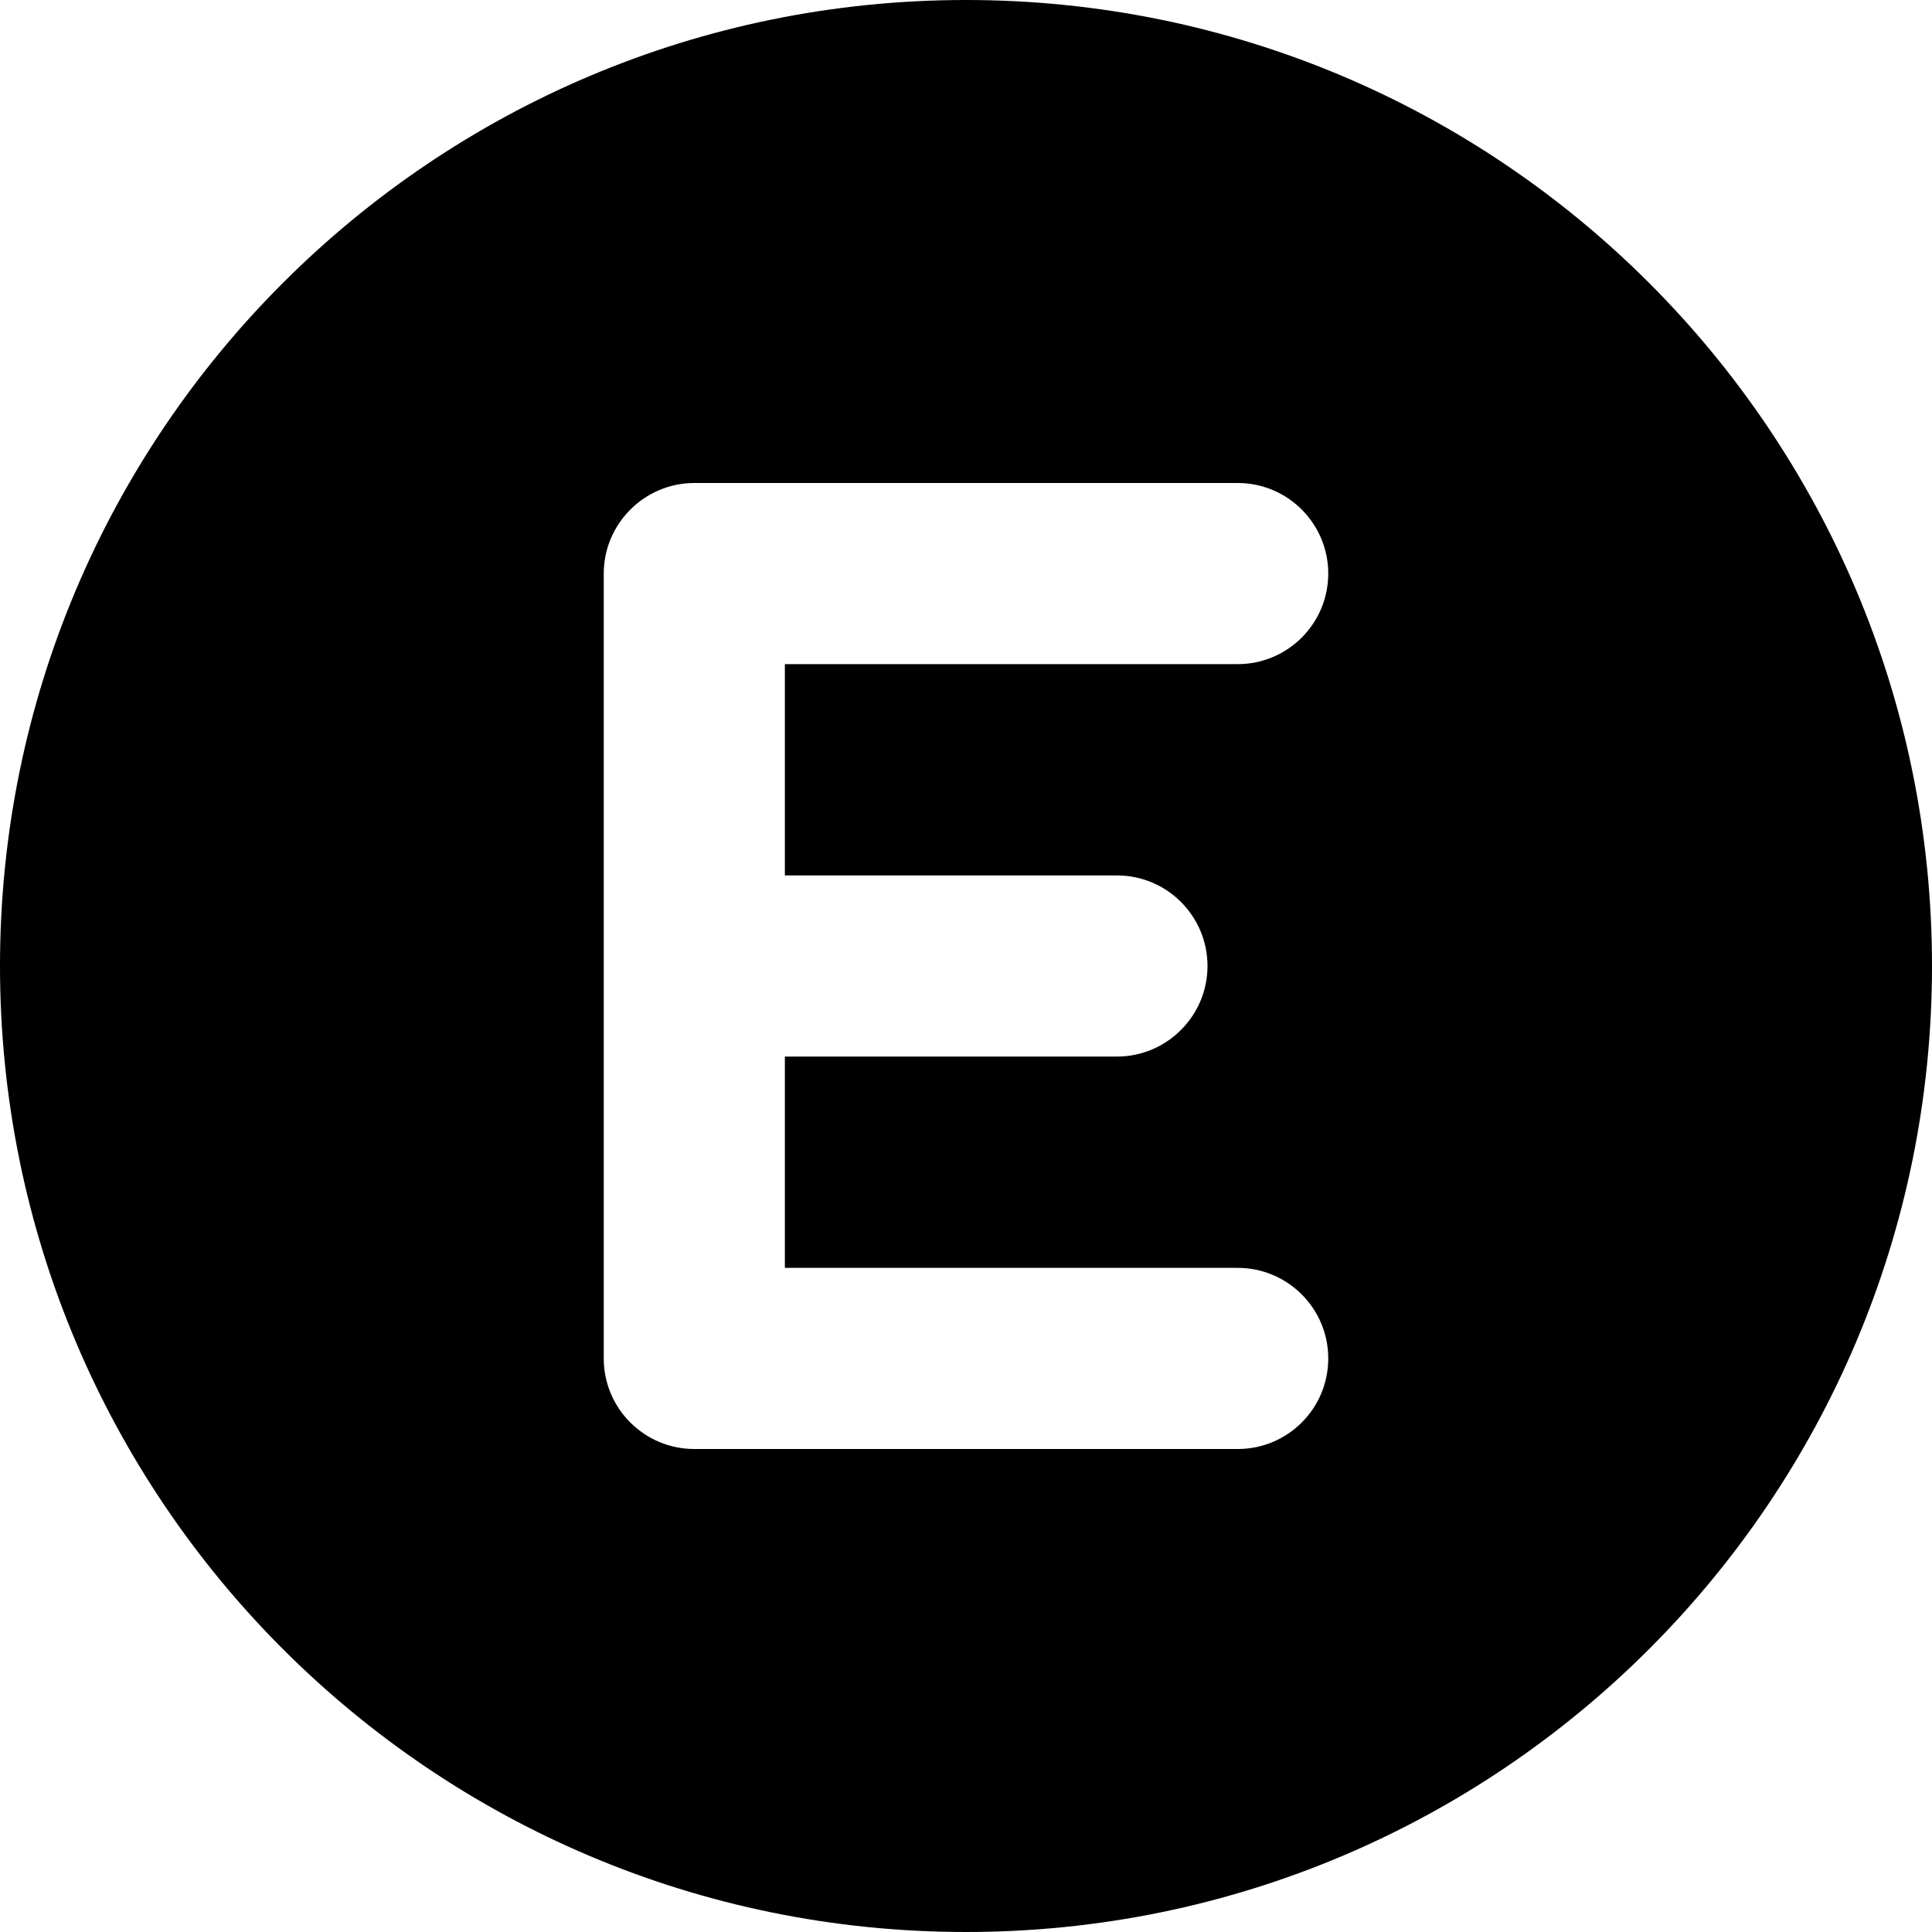
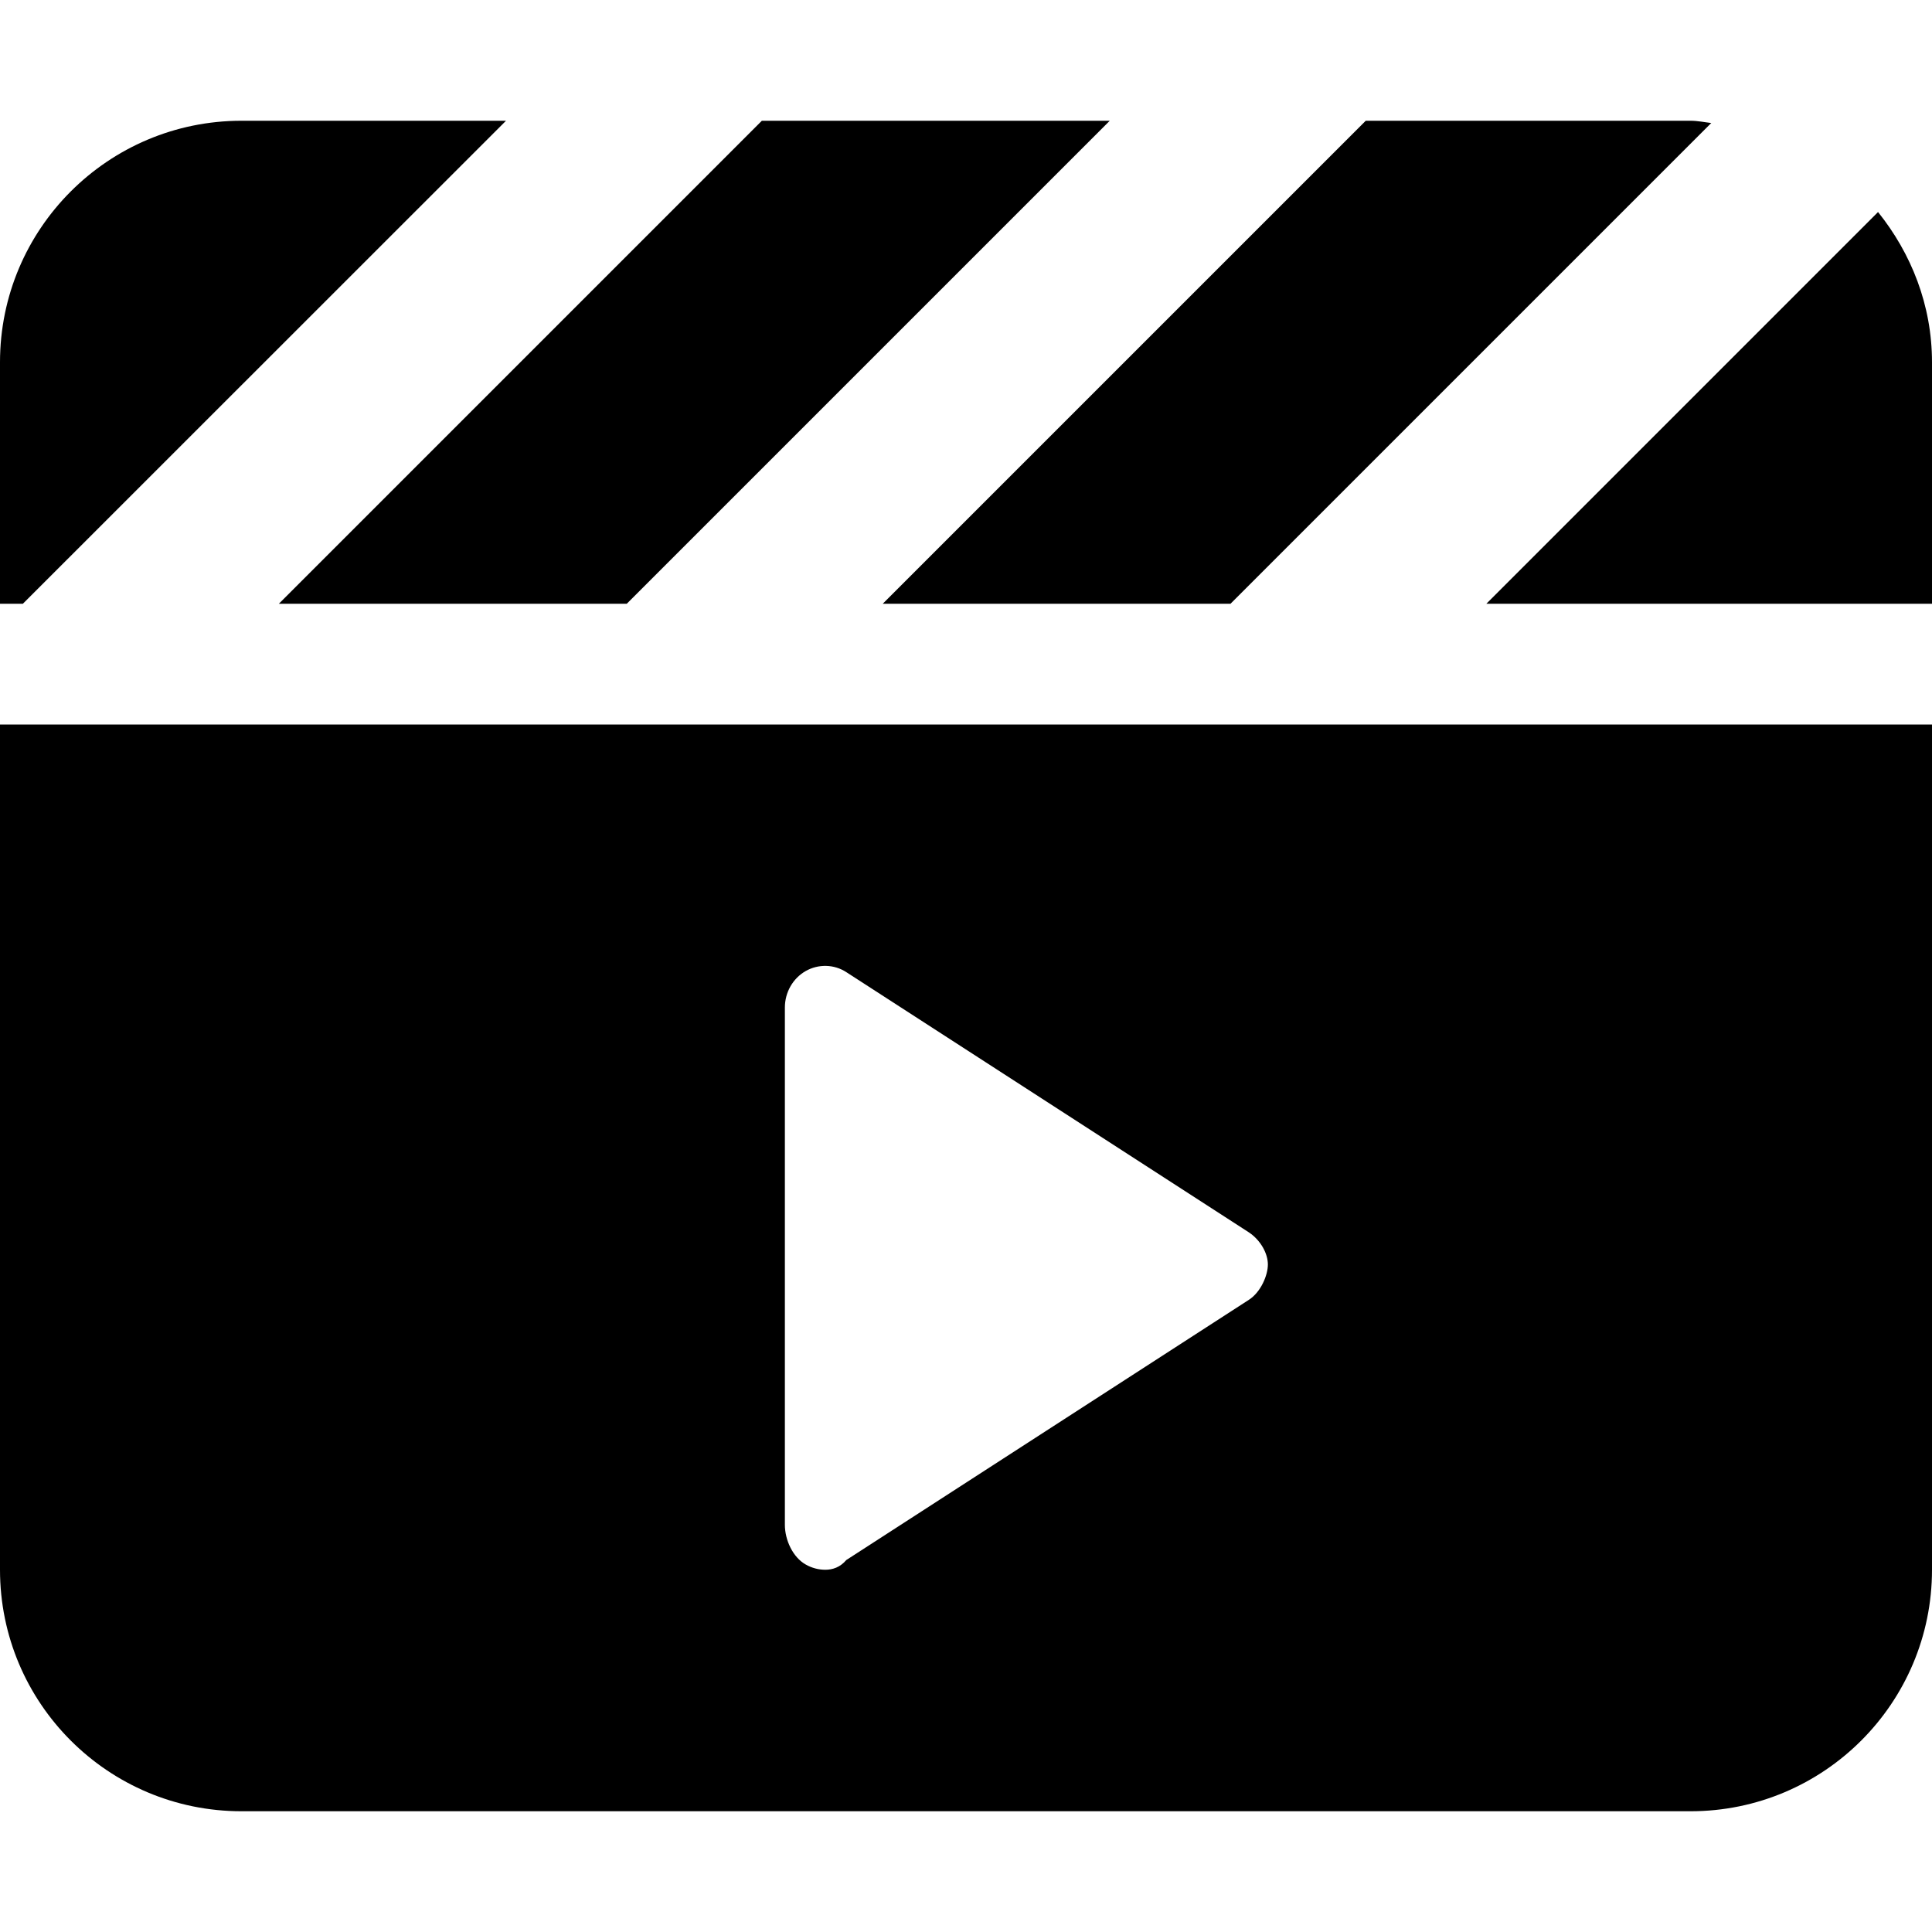
<svg xmlns="http://www.w3.org/2000/svg" viewBox="0 0 512 512">
-   <path d="M256 0C114.6 0 0 114.6 0 256s114.6 256 256 256s256-114.6 256-256S397.4 0 256 0zM296 232C309.3 232 320 242.8 320 256s-10.75 24-24 24H208v56h120c13.25 0 24 10.75 24 24S341.3 384 328 384h-144C170.8 384 160 373.3 160 360v-208C160 138.8 170.8 128 184 128h144C341.3 128 352 138.8 352 152S341.3 176 328 176H208v56H296z" />
+   <path d="M134.1 32H64C28.65 32 0 60.65 0 96v64h6.062L134.1 32zM326.1 160l127.4-127.4C451.7 32.39 449.9 32 448 32h-86.06l-128 128H326.1zM166.1 160l128-128H201.9l-128 128H166.1zM0 416c0 35.35 28.65 64 64 64h384c35.35 0 64-28.65 64-64V192H0V416zM208 267c0-4.01 2.104-7.705 5.5-9.656c3.375-1.918 7.562-1.832 10.81 .303l106.7 68.97C334.1 328.7 336 332.2 336 335.1s-1.896 7.338-5.021 9.354l-106.7 68.97C222.6 415.4 220.6 416 218.7 416c-1.77 0-3.559-.465-5.163-1.379C210.1 412.7 208 408.1 208 404.1V267zM497.7 56.19L393.9 160H512V96C512 80.87 506.5 67.15 497.7 56.19z" />
</svg>
